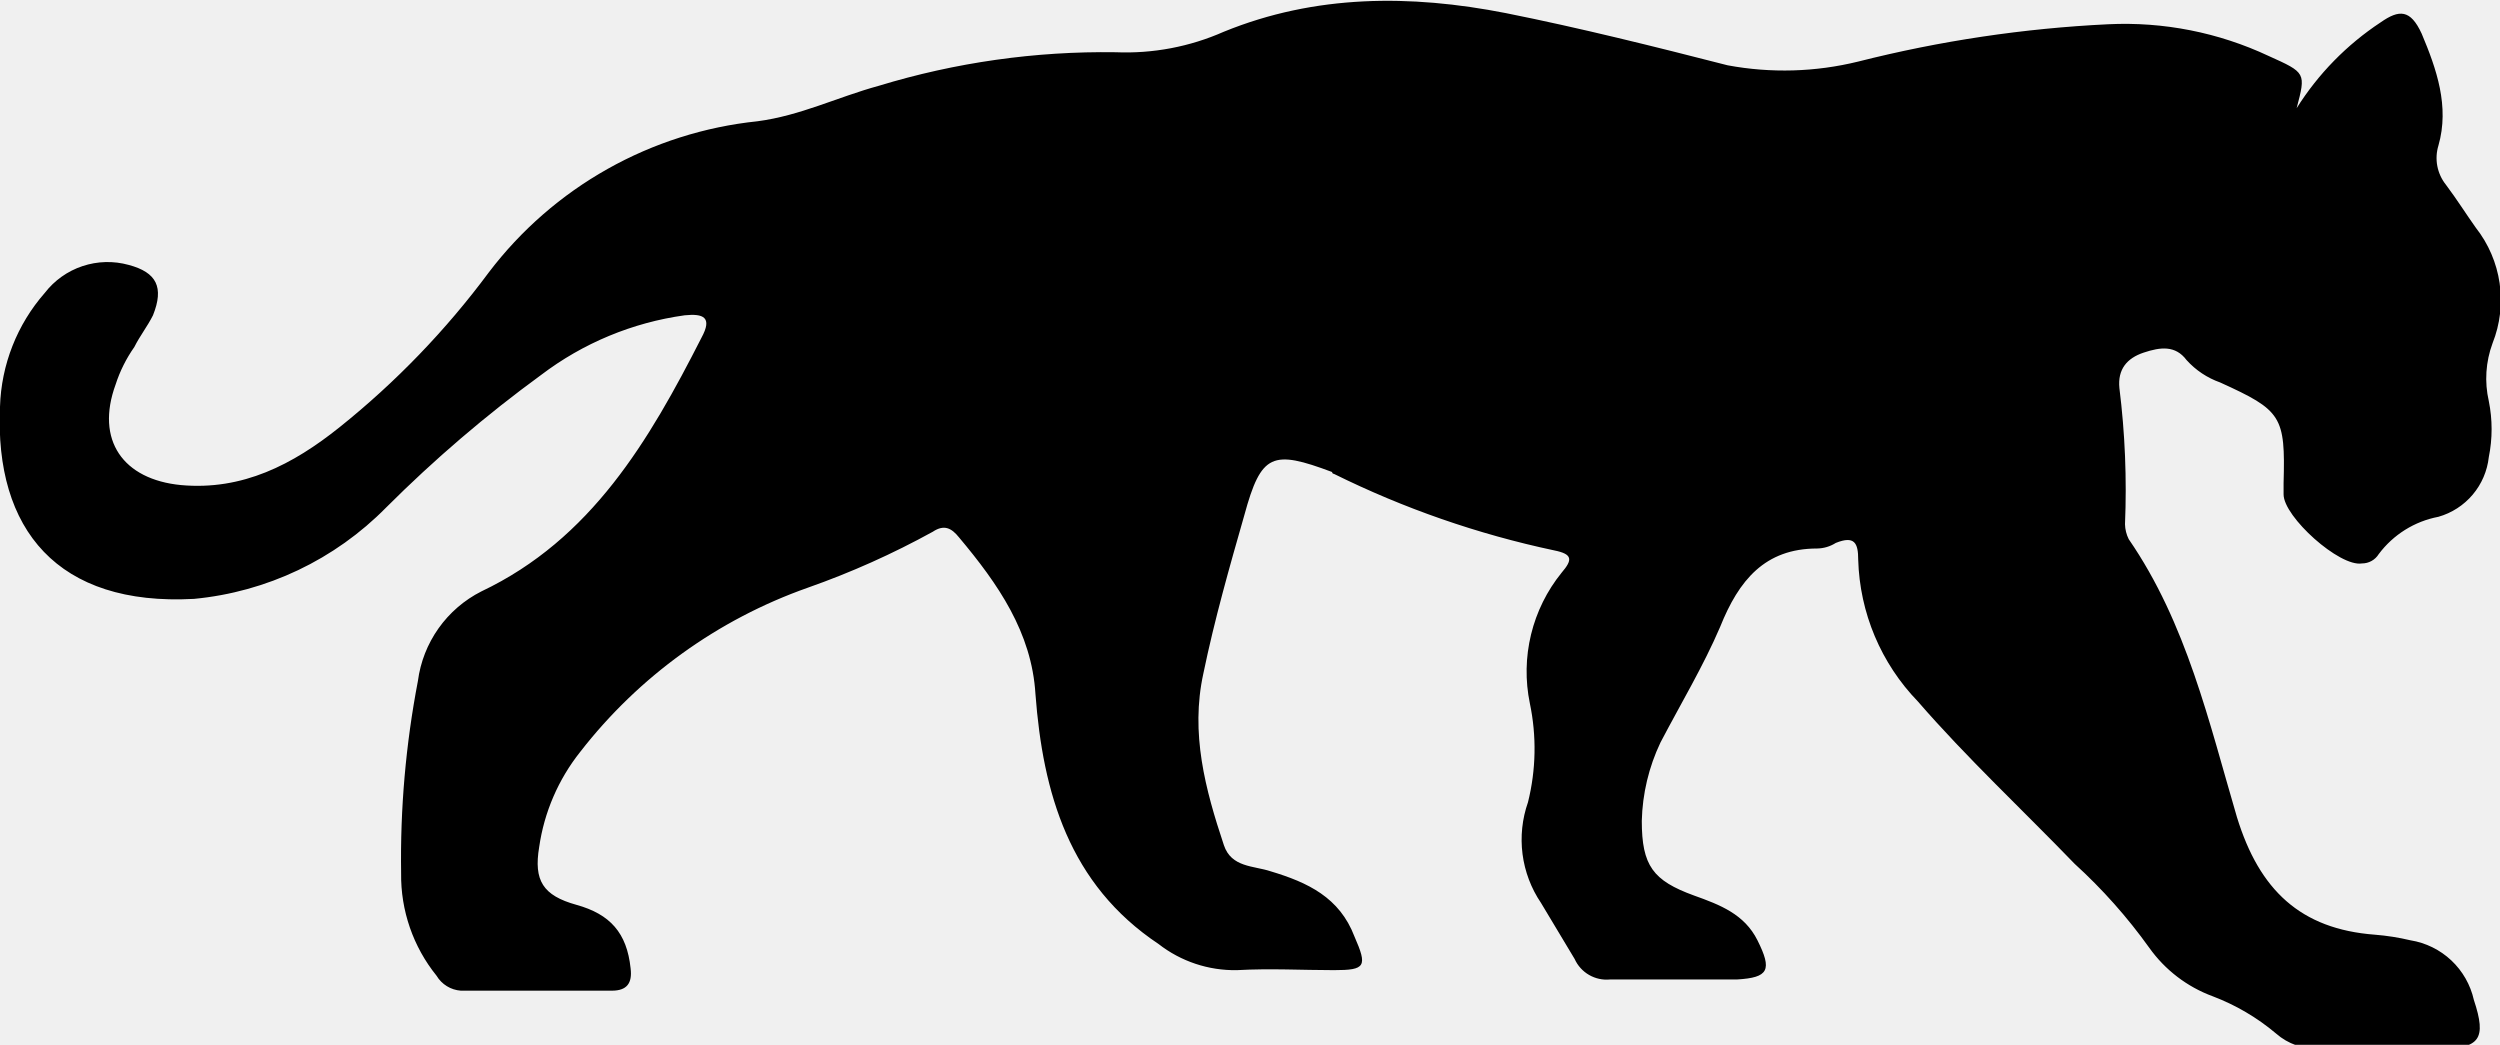
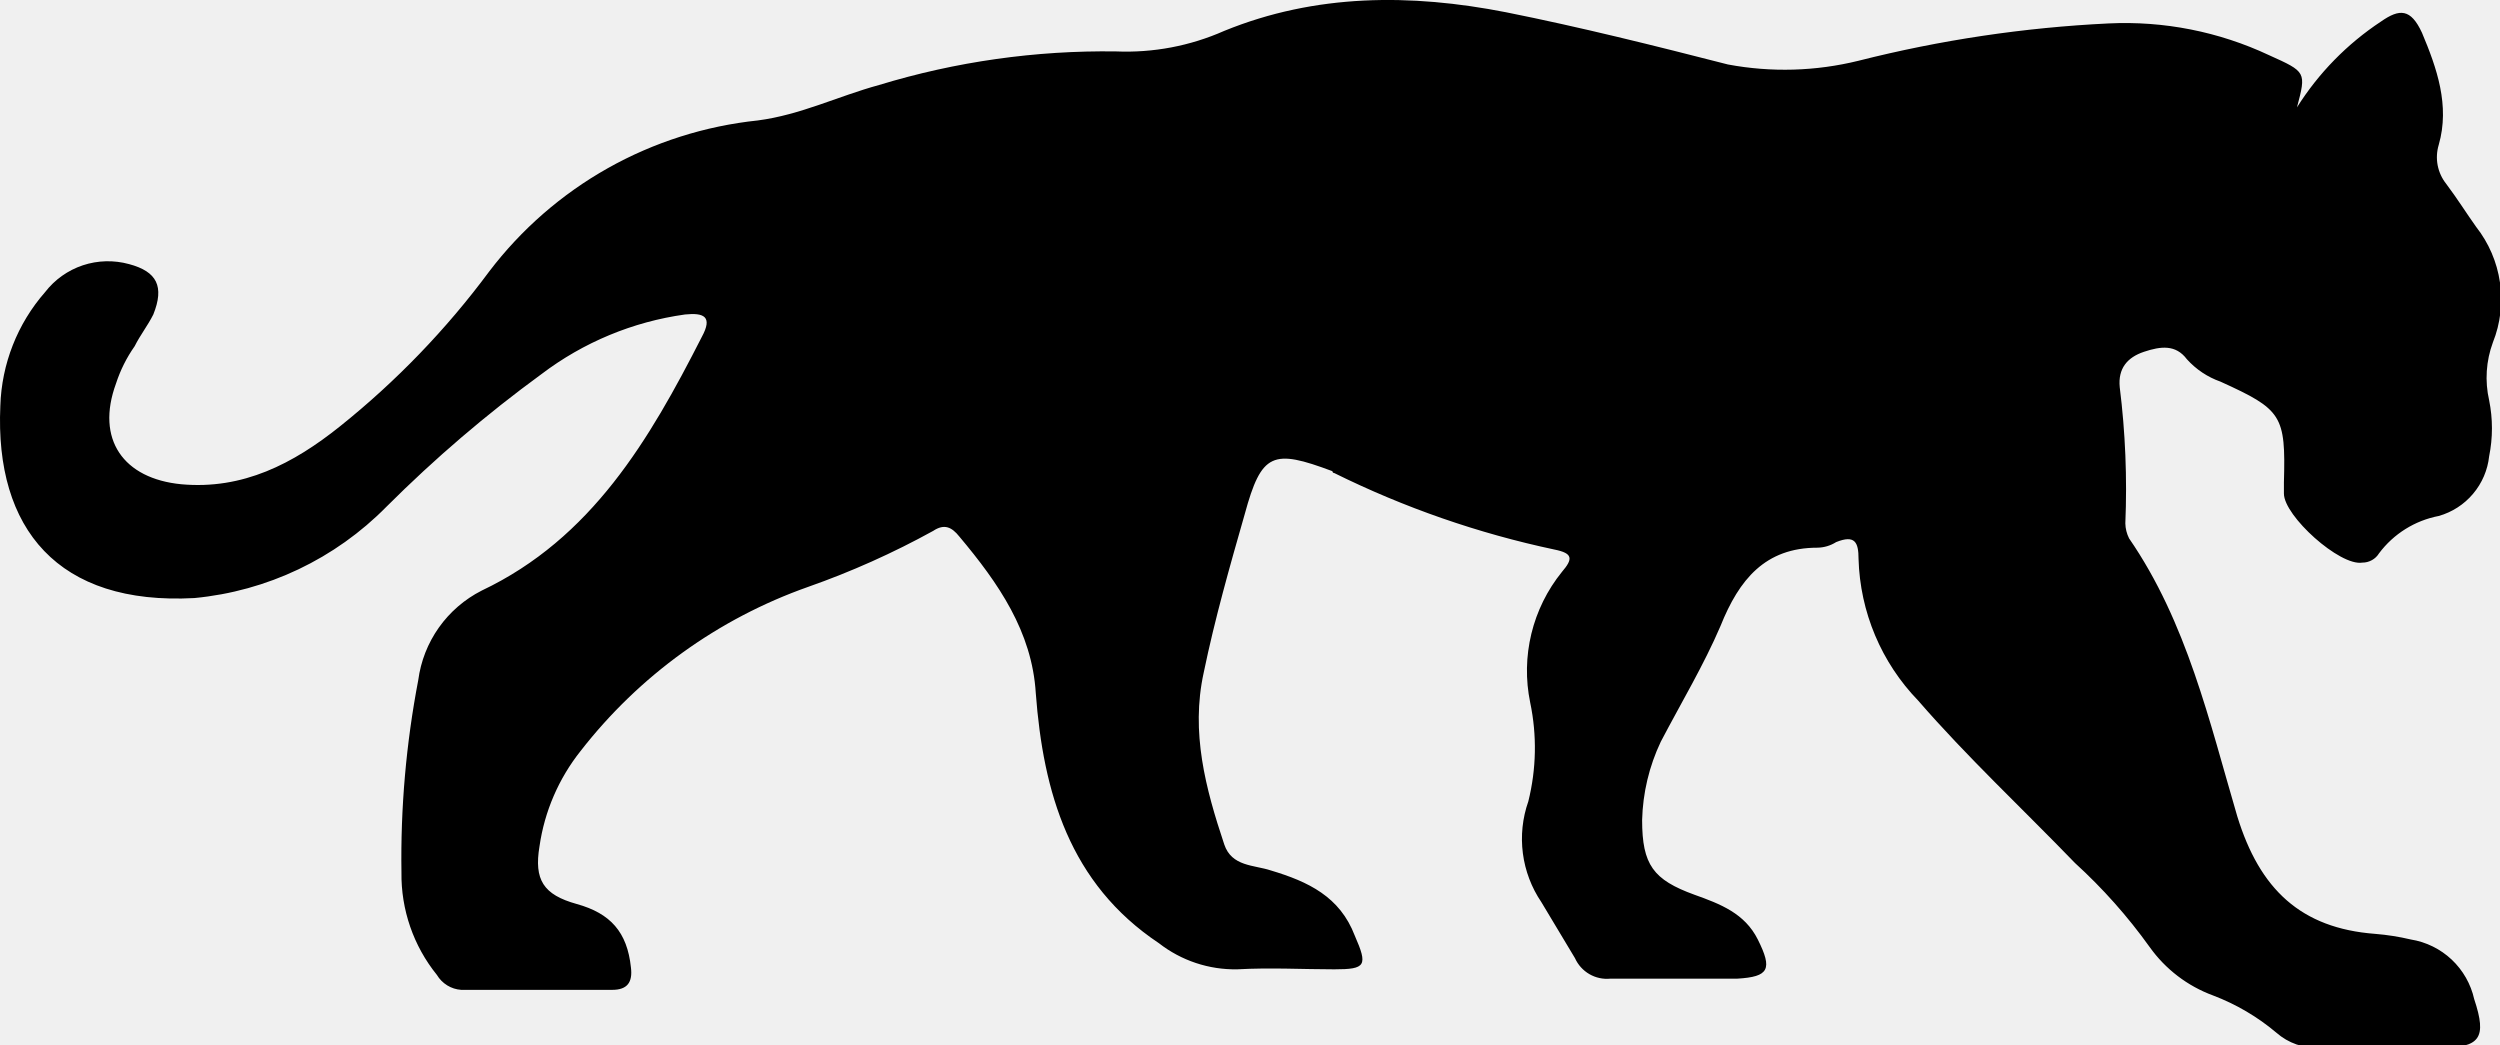
- <svg xmlns="http://www.w3.org/2000/svg" width="134" height="56" viewBox="0 0 134 56" fill="none">
-   <g clip-path="url(#clip0_2403_509)">
-     <path d="M123.1 5.8C124.254 3.963 125.789 2.395 127.6 1.2C128.6 0.5 129.2 0.5 129.8 1.8C130.6 3.7 131.3 5.7 130.7 7.8C130.591 8.156 130.57 8.534 130.64 8.9C130.71 9.265 130.867 9.609 131.1 9.9C131.7 10.7 132.2 11.5 132.7 12.2C133.38 13.064 133.822 14.091 133.98 15.18C134.138 16.268 134.007 17.378 133.6 18.4C133.233 19.392 133.163 20.469 133.4 21.5C133.6 22.49 133.6 23.51 133.4 24.5C133.319 25.241 133.019 25.942 132.538 26.512C132.057 27.082 131.417 27.496 130.7 27.7C129.421 27.943 128.279 28.657 127.5 29.7C127.405 29.854 127.273 29.98 127.115 30.068C126.958 30.155 126.78 30.201 126.6 30.2C125.4 30.4 122.4 27.7 122.4 26.5V25.9C122.5 22.3 122.3 22 119 20.5C118.309 20.256 117.69 19.844 117.2 19.3C116.6 18.5 115.8 18.6 114.9 18.9C114 19.2 113.5 19.8 113.6 20.8C113.901 23.221 114.002 25.663 113.9 28.1C113.907 28.378 113.975 28.651 114.1 28.9C117.2 33.4 118.4 38.7 119.9 43.8C121.1 47.7 123.3 49.8 127.3 50.1C127.94 50.151 128.575 50.251 129.2 50.4C130.022 50.532 130.785 50.908 131.391 51.478C131.997 52.048 132.418 52.788 132.6 53.6C133.3 55.7 132.9 56.2 130.8 56.2H124.3C123.458 56.243 122.633 55.956 122 55.4C120.988 54.546 119.838 53.87 118.6 53.4C117.231 52.895 116.046 51.989 115.2 50.8C114.029 49.163 112.688 47.655 111.2 46.3C108.4 43.4 105.4 40.6 102.8 37.6C100.821 35.556 99.679 32.844 99.6 30C99.6 29.1 99.4 28.7 98.4 29.1C98.1 29.29 97.754 29.394 97.4 29.4C94.6 29.4 93.2 31.1 92.2 33.6C91.3 35.7 90.1 37.7 89 39.8C88.376 41.114 88.035 42.545 88 44C88 46.4 88.6 47.2 90.8 48C92.2 48.5 93.5 49 94.2 50.4C95 52 94.8 52.4 93.1 52.5H86.3C85.908 52.539 85.514 52.453 85.173 52.256C84.832 52.059 84.561 51.759 84.4 51.4L82.6 48.4C82.069 47.617 81.73 46.721 81.608 45.783C81.487 44.845 81.587 43.892 81.9 43C82.333 41.264 82.367 39.452 82 37.7C81.748 36.48 81.77 35.219 82.064 34.009C82.358 32.799 82.916 31.668 83.7 30.7C84.3 30 84.3 29.7 83.3 29.5C79.211 28.631 75.247 27.254 71.5 25.4C71.473 25.4 71.448 25.39 71.429 25.371C71.41 25.352 71.4 25.326 71.4 25.3C68.2 24.1 67.6 24.3 66.7 27.6C65.9 30.4 65.1 33.2 64.5 36.1C63.8 39.3 64.6 42.3 65.6 45.3C66 46.5 67.2 46.4 68.1 46.7C70.1 47.3 71.8 48.1 72.6 50.2C73.3 51.8 73.2 52 71.5 52C69.8 52 68.1 51.9 66.3 52C64.781 52.028 63.298 51.533 62.1 50.6C57.3 47.4 55.9 42.5 55.5 37.2C55.3 33.9 53.5 31.3 51.4 28.8C51 28.3 50.6 28.1 50 28.5C47.853 29.684 45.612 30.687 43.3 31.5C38.474 33.204 34.239 36.258 31.1 40.3C29.928 41.775 29.168 43.535 28.9 45.4C28.6 47.2 29.1 48 30.9 48.5C32.7 49 33.6 50 33.8 51.9C33.9 52.7 33.6 53.1 32.8 53.1H24.7C24.435 53.081 24.178 52.999 23.952 52.859C23.726 52.72 23.536 52.528 23.4 52.3C22.144 50.745 21.472 48.799 21.5 46.8C21.447 43.345 21.749 39.894 22.4 36.5C22.533 35.484 22.913 34.515 23.505 33.679C24.098 32.842 24.886 32.163 25.8 31.7C31.7 28.9 34.8 23.6 37.6 18.1C38.2 17 37.7 16.8 36.7 16.9C33.901 17.288 31.25 18.39 29 20.1C26.054 22.249 23.279 24.623 20.7 27.2C17.95 29.994 14.303 31.729 10.4 32.1C3.1 32.5 -0.3 28.4 -8.06041e-05 21.8C0.067 19.55 0.916 17.393 2.4 15.7C2.916 15.031 3.62 14.531 4.421 14.264C5.223 13.997 6.086 13.974 6.9 14.2C8.4 14.6 8.8 15.4 8.2 16.9C7.9 17.5 7.5 18 7.2 18.6C6.769 19.213 6.431 19.887 6.2 20.6C5.1 23.6 6.6 25.7 9.7 26C13 26.3 15.7 24.9 18.2 22.9C21.212 20.488 23.901 17.699 26.2 14.6C27.919 12.337 30.084 10.451 32.561 9.058C35.038 7.665 37.773 6.794 40.6 6.5C42.9 6.2 44.9 5.2 47.1 4.6C51.214 3.346 55.499 2.738 59.8 2.8C61.792 2.883 63.776 2.507 65.6 1.7C70.5 -0.3 75.6 -0.3 80.7 0.7C84.7 1.5 88.7 2.5 92.6 3.5C94.921 3.932 97.307 3.864 99.6 3.3C103.989 2.188 108.478 1.518 113 1.3C115.962 1.156 118.915 1.74 121.6 3C123.6 3.9 123.6 3.9 123.1 5.8Z" fill="black" />
-   </g>
-   <defs>
-     <clipPath id="clip0_2403_509">
-       <rect width="134" height="56" fill="white" />
-     </clipPath>
-   </defs>
+ <svg xmlns="http://www.w3.org/2000/svg" width="67" height="28" viewBox="0 0 67 28" fill="none">
+   <path d="M61.559 2.878C62.136 1.96 62.904 1.176 63.809 0.578C64.309 0.228 64.609 0.228 64.909 0.878C65.309 1.828 65.659 2.828 65.359 3.878C65.305 4.057 65.294 4.245 65.329 4.428C65.364 4.611 65.443 4.783 65.559 4.928C65.859 5.328 66.109 5.728 66.359 6.078C66.699 6.51 66.92 7.024 66.999 7.568C67.078 8.112 67.013 8.668 66.809 9.178C66.626 9.674 66.591 10.213 66.709 10.728C66.809 11.223 66.809 11.733 66.709 12.228C66.669 12.599 66.519 12.949 66.278 13.234C66.038 13.519 65.718 13.726 65.359 13.828C64.72 13.95 64.149 14.307 63.759 14.828C63.712 14.905 63.646 14.969 63.567 15.012C63.488 15.056 63.399 15.079 63.309 15.078C62.709 15.178 61.209 13.828 61.209 13.228V12.928C61.259 11.128 61.159 10.978 59.509 10.228C59.164 10.107 58.854 9.9 58.609 9.628C58.309 9.228 57.909 9.278 57.459 9.428C57.009 9.578 56.759 9.878 56.809 10.378C56.96 11.589 57.01 12.81 56.959 14.028C56.962 14.168 56.997 14.304 57.059 14.428C58.609 16.678 59.209 19.328 59.959 21.878C60.559 23.828 61.659 24.878 63.659 25.028C63.979 25.054 64.297 25.104 64.609 25.178C65.02 25.244 65.402 25.432 65.705 25.717C66.008 26.003 66.218 26.372 66.309 26.778C66.659 27.828 66.459 28.078 65.409 28.078H62.159C61.738 28.1 61.326 27.956 61.009 27.678C60.503 27.251 59.928 26.913 59.309 26.678C58.625 26.426 58.032 25.973 57.609 25.378C57.023 24.56 56.353 23.806 55.609 23.128C54.209 21.678 52.709 20.278 51.409 18.778C50.419 17.756 49.849 16.401 49.809 14.978C49.809 14.528 49.709 14.328 49.209 14.528C49.059 14.623 48.886 14.675 48.709 14.678C47.309 14.678 46.609 15.528 46.109 16.778C45.659 17.828 45.059 18.828 44.509 19.878C44.197 20.536 44.027 21.251 44.009 21.978C44.009 23.178 44.309 23.578 45.409 23.978C46.109 24.228 46.759 24.478 47.109 25.178C47.509 25.978 47.409 26.178 46.559 26.228H43.159C42.963 26.248 42.766 26.205 42.596 26.107C42.425 26.008 42.29 25.858 42.209 25.678L41.309 24.178C41.044 23.787 40.874 23.339 40.813 22.87C40.752 22.401 40.802 21.924 40.959 21.478C41.175 20.61 41.193 19.704 41.009 18.828C40.883 18.218 40.894 17.588 41.041 16.983C41.188 16.378 41.467 15.813 41.859 15.328C42.159 14.978 42.159 14.828 41.659 14.728C39.615 14.294 37.633 13.605 35.759 12.678C35.746 12.678 35.733 12.673 35.724 12.664C35.714 12.654 35.709 12.642 35.709 12.628C34.109 12.028 33.809 12.128 33.359 13.778C32.959 15.178 32.559 16.578 32.259 18.028C31.909 19.628 32.309 21.128 32.809 22.628C33.009 23.228 33.609 23.178 34.059 23.328C35.059 23.628 35.909 24.028 36.309 25.078C36.659 25.878 36.609 25.978 35.759 25.978C34.909 25.978 34.059 25.928 33.159 25.978C32.4 25.992 31.658 25.745 31.059 25.278C28.659 23.678 27.959 21.228 27.759 18.578C27.659 16.928 26.759 15.628 25.709 14.378C25.509 14.128 25.309 14.028 25.009 14.228C23.936 14.82 22.815 15.322 21.659 15.728C19.246 16.58 17.129 18.108 15.559 20.128C14.973 20.866 14.593 21.746 14.459 22.678C14.309 23.578 14.559 23.978 15.459 24.228C16.359 24.478 16.809 24.978 16.909 25.928C16.959 26.328 16.809 26.528 16.409 26.528H12.359C12.227 26.519 12.098 26.478 11.985 26.408C11.872 26.338 11.777 26.242 11.709 26.128C11.081 25.351 10.745 24.378 10.759 23.378C10.733 21.651 10.884 19.925 11.209 18.228C11.276 17.72 11.466 17.236 11.762 16.818C12.058 16.4 12.452 16.06 12.909 15.828C15.859 14.428 17.409 11.778 18.809 9.028C19.109 8.478 18.859 8.378 18.359 8.428C16.96 8.623 15.634 9.174 14.509 10.028C13.036 11.103 11.649 12.29 10.359 13.578C8.984 14.975 7.16 15.843 5.209 16.028C1.559 16.228 -0.141 14.178 0.009 10.878C0.043 9.753 0.467 8.675 1.209 7.828C1.467 7.494 1.819 7.244 2.22 7.11C2.621 6.977 3.052 6.966 3.459 7.078C4.209 7.278 4.409 7.678 4.109 8.428C3.959 8.728 3.759 8.978 3.609 9.278C3.393 9.585 3.225 9.922 3.109 10.278C2.559 11.778 3.309 12.828 4.859 12.978C6.509 13.128 7.859 12.428 9.109 11.428C10.615 10.223 11.96 8.828 13.109 7.278C13.969 6.147 15.051 5.204 16.29 4.507C17.528 3.811 18.896 3.376 20.309 3.228C21.459 3.078 22.459 2.578 23.559 2.278C25.616 1.651 27.759 1.348 29.909 1.378C30.905 1.42 31.897 1.232 32.809 0.828C35.259 -0.172 37.809 -0.172 40.359 0.328C42.359 0.728 44.359 1.228 46.309 1.728C47.47 1.945 48.663 1.911 49.809 1.628C52.003 1.072 54.248 0.737 56.509 0.628C57.99 0.556 59.467 0.848 60.809 1.478C61.809 1.928 61.809 1.928 61.559 2.878Z" fill="black" />
</svg>
